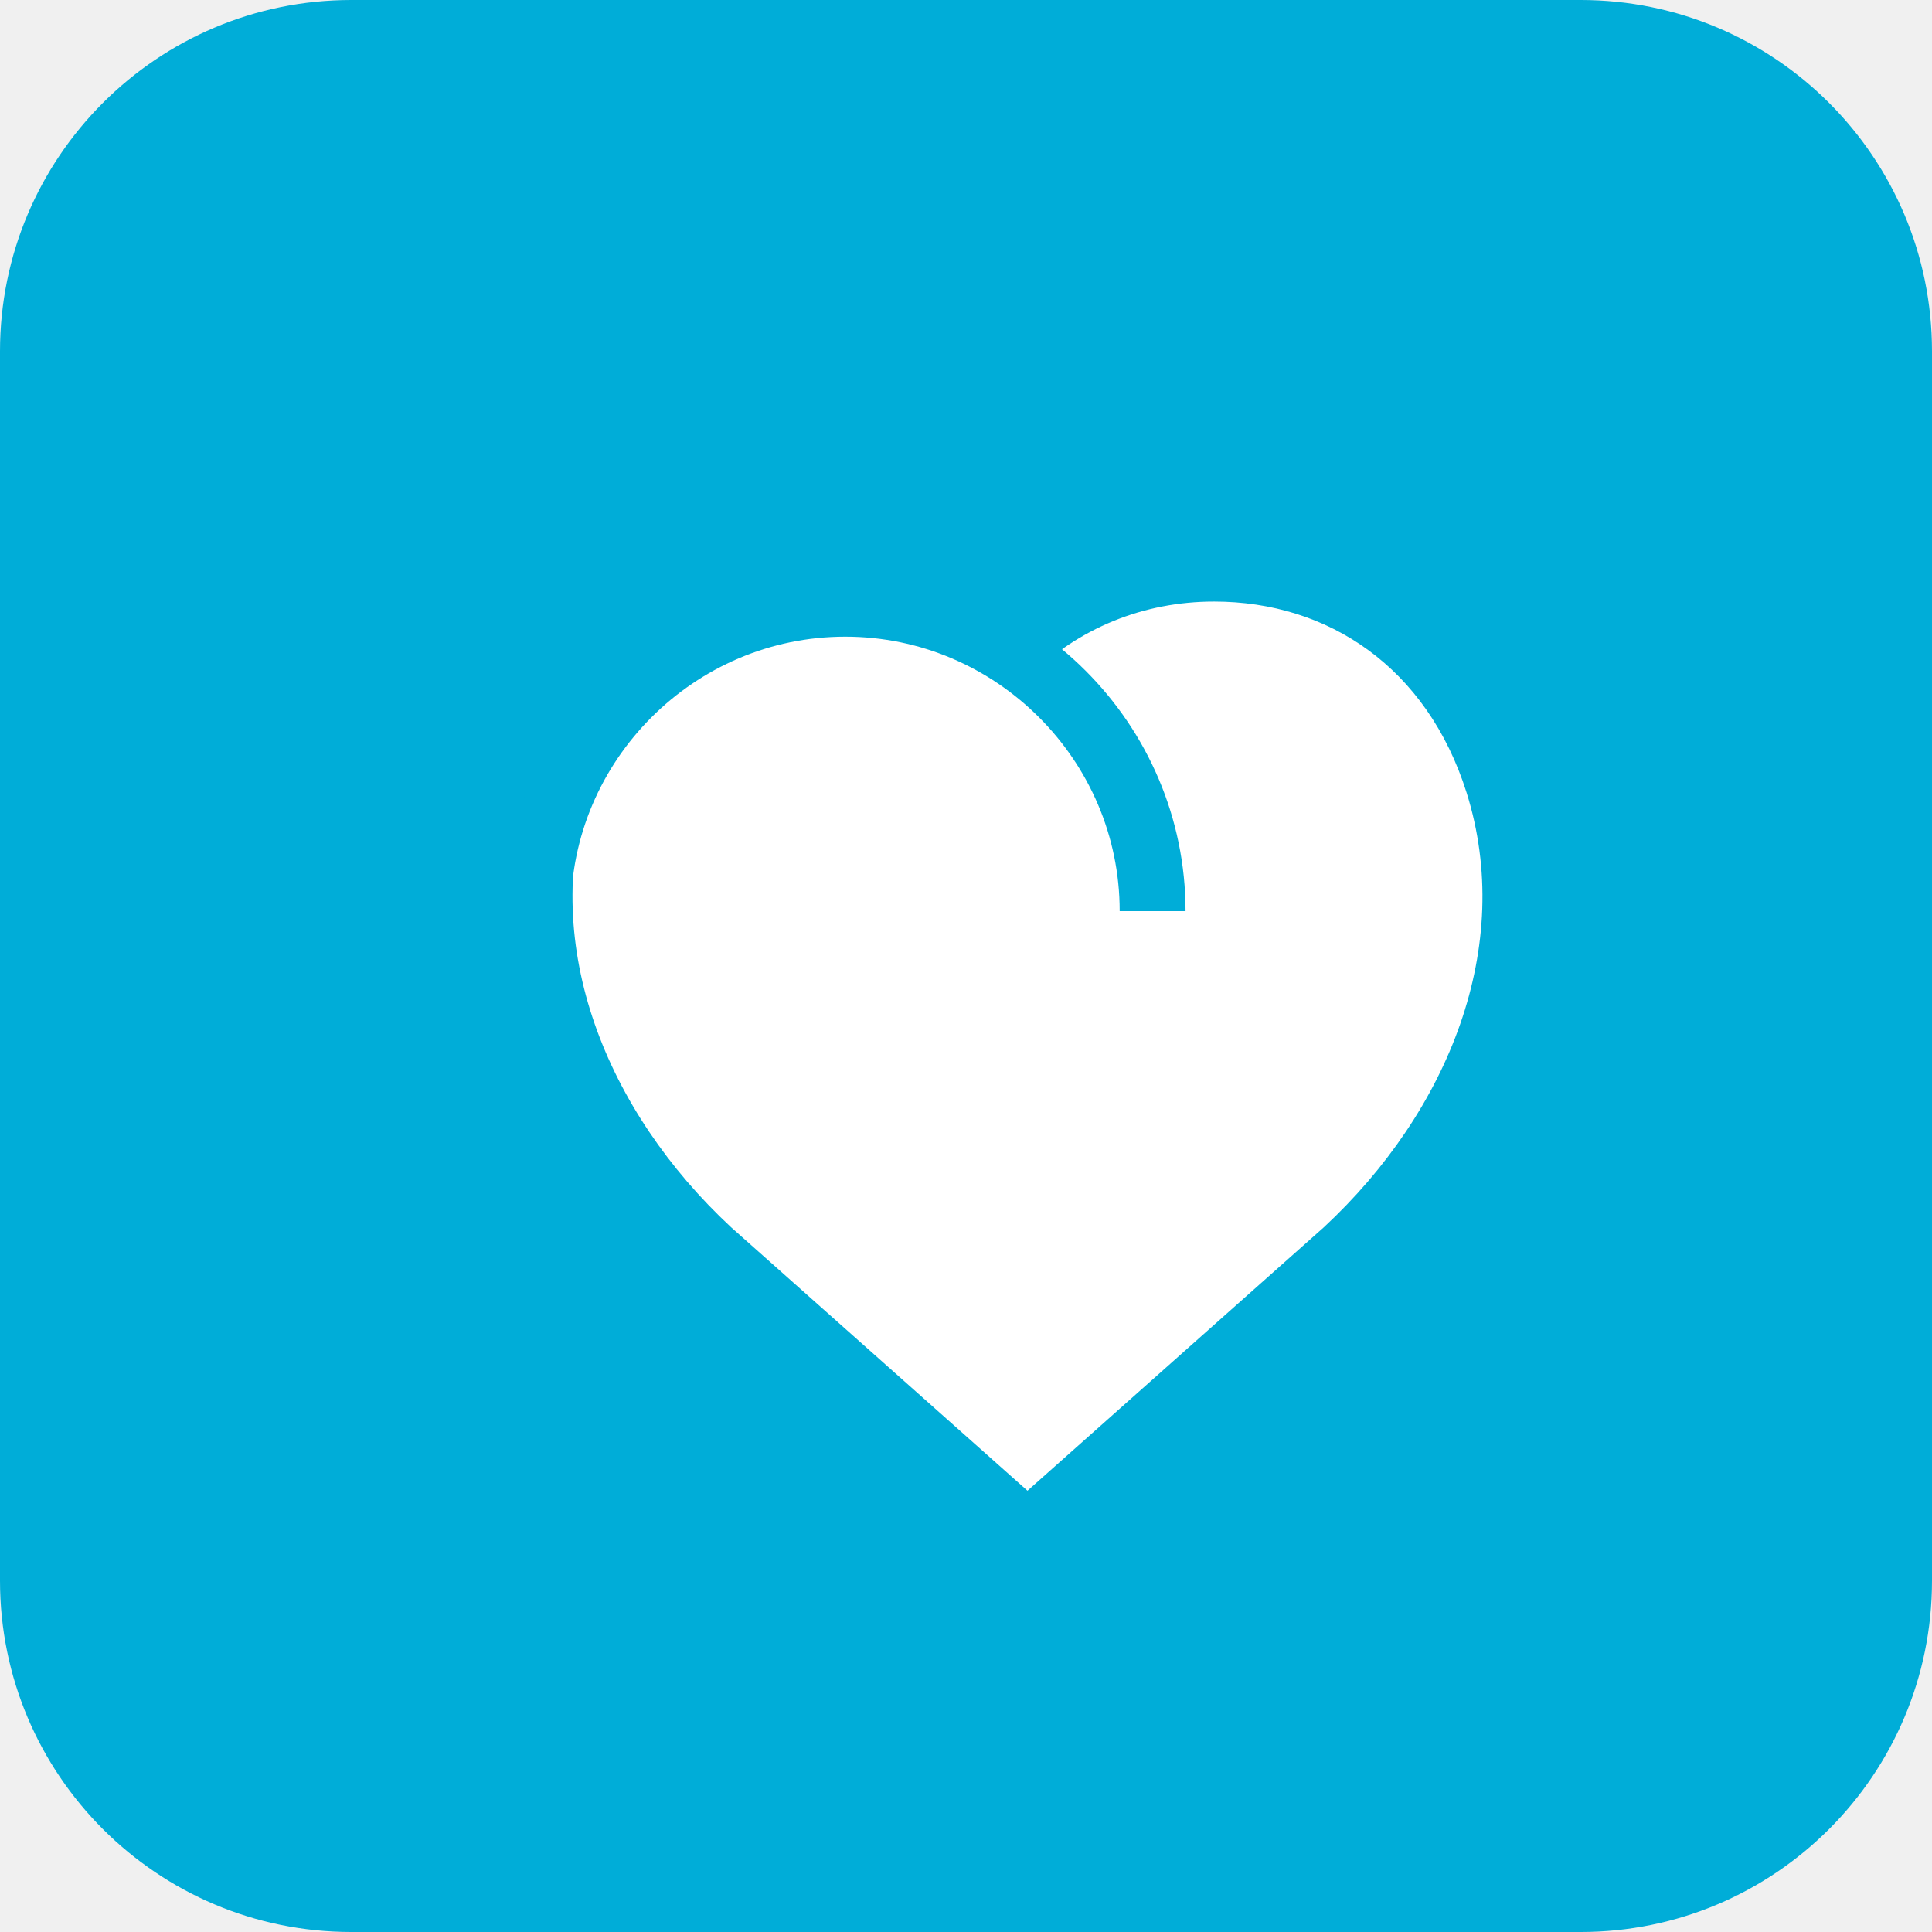
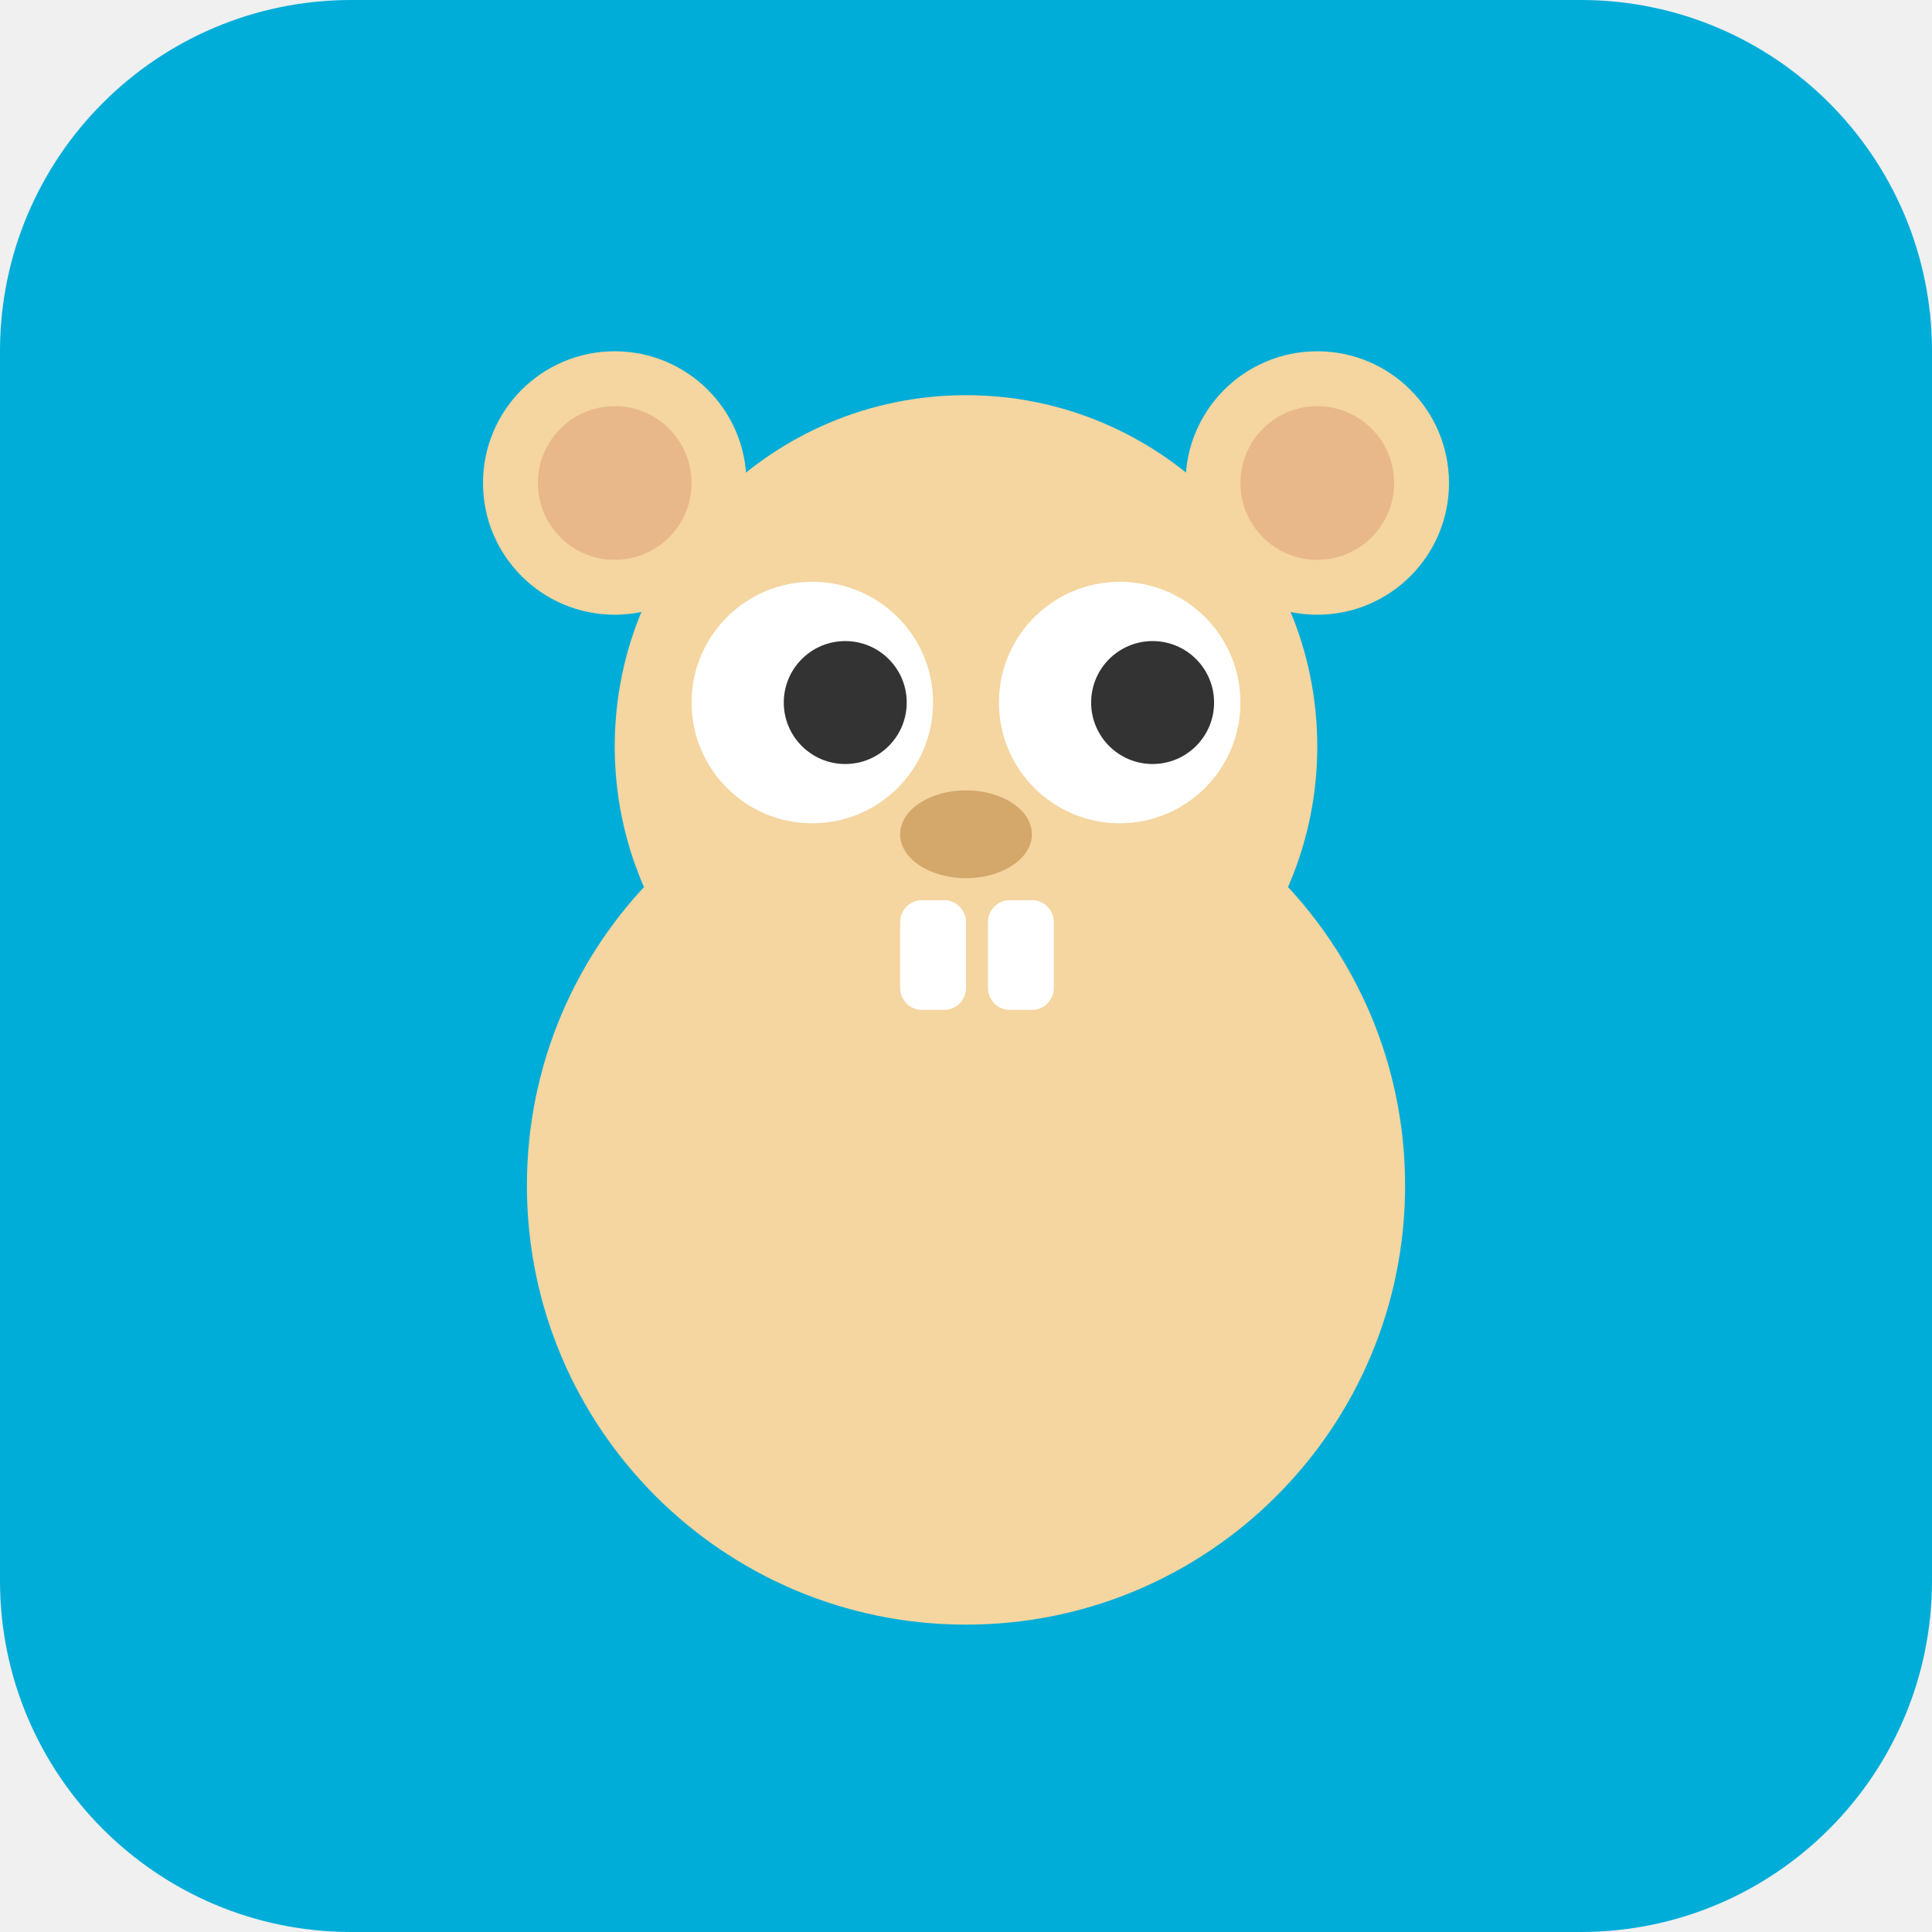
<svg xmlns="http://www.w3.org/2000/svg" viewBox="0 0 88 88" fill="none">
  <rect width="88" height="88" rx="16" fill="#00ADD8" />
-   <path d="M66.8 36.1c-1.8-5.7-6.3-8.7-11.5-8.7-3.2 0-6.2 1.2-8.5 3.5-2.3-2.3-5.3-3.5-8.5-3.5-5.2 0-9.7 3-11.5 8.7-2.2 7 .8 14.5 6.5 19.8l13.5 12 13.5-12c5.7-5.3 8.7-12.8 6.5-19.8z" fill="white" />
-   <path d="M24.5 41.5c0-7.7 6.3-14 14-14s14 6.3 14 14" stroke="#00ADD8" stroke-width="3" fill="none" />
+   <ellipse cx="44" cy="54" rx="20" ry="20" fill="#F5D5A0" />
+   <circle cx="44" cy="34" r="16" fill="#F5D5A0" />
+   <circle cx="37" cy="32" r="5.5" fill="white" />
+   <circle cx="51" cy="32" r="5.5" fill="white" />
+   <circle cx="38.5" cy="32" r="2.8" fill="#333" />
+   <circle cx="52.5" cy="32" r="2.8" fill="#333" />
+   <ellipse cx="44" cy="38" rx="3" ry="2" fill="#D4A76A" />
+   <rect x="41" y="41" width="3" height="5" rx="1" fill="white" />
+   <rect x="45" y="41" width="3" height="5" rx="1" fill="white" />
+   <circle cx="28" cy="22" r="6" fill="#F5D5A0" />
+   <circle cx="60" cy="22" r="6" fill="#F5D5A0" />
+   <circle cx="28" cy="22" r="3.5" fill="#E8B88A" />
+   <circle cx="60" cy="22" r="3.5" fill="#E8B88A" />
</svg>
